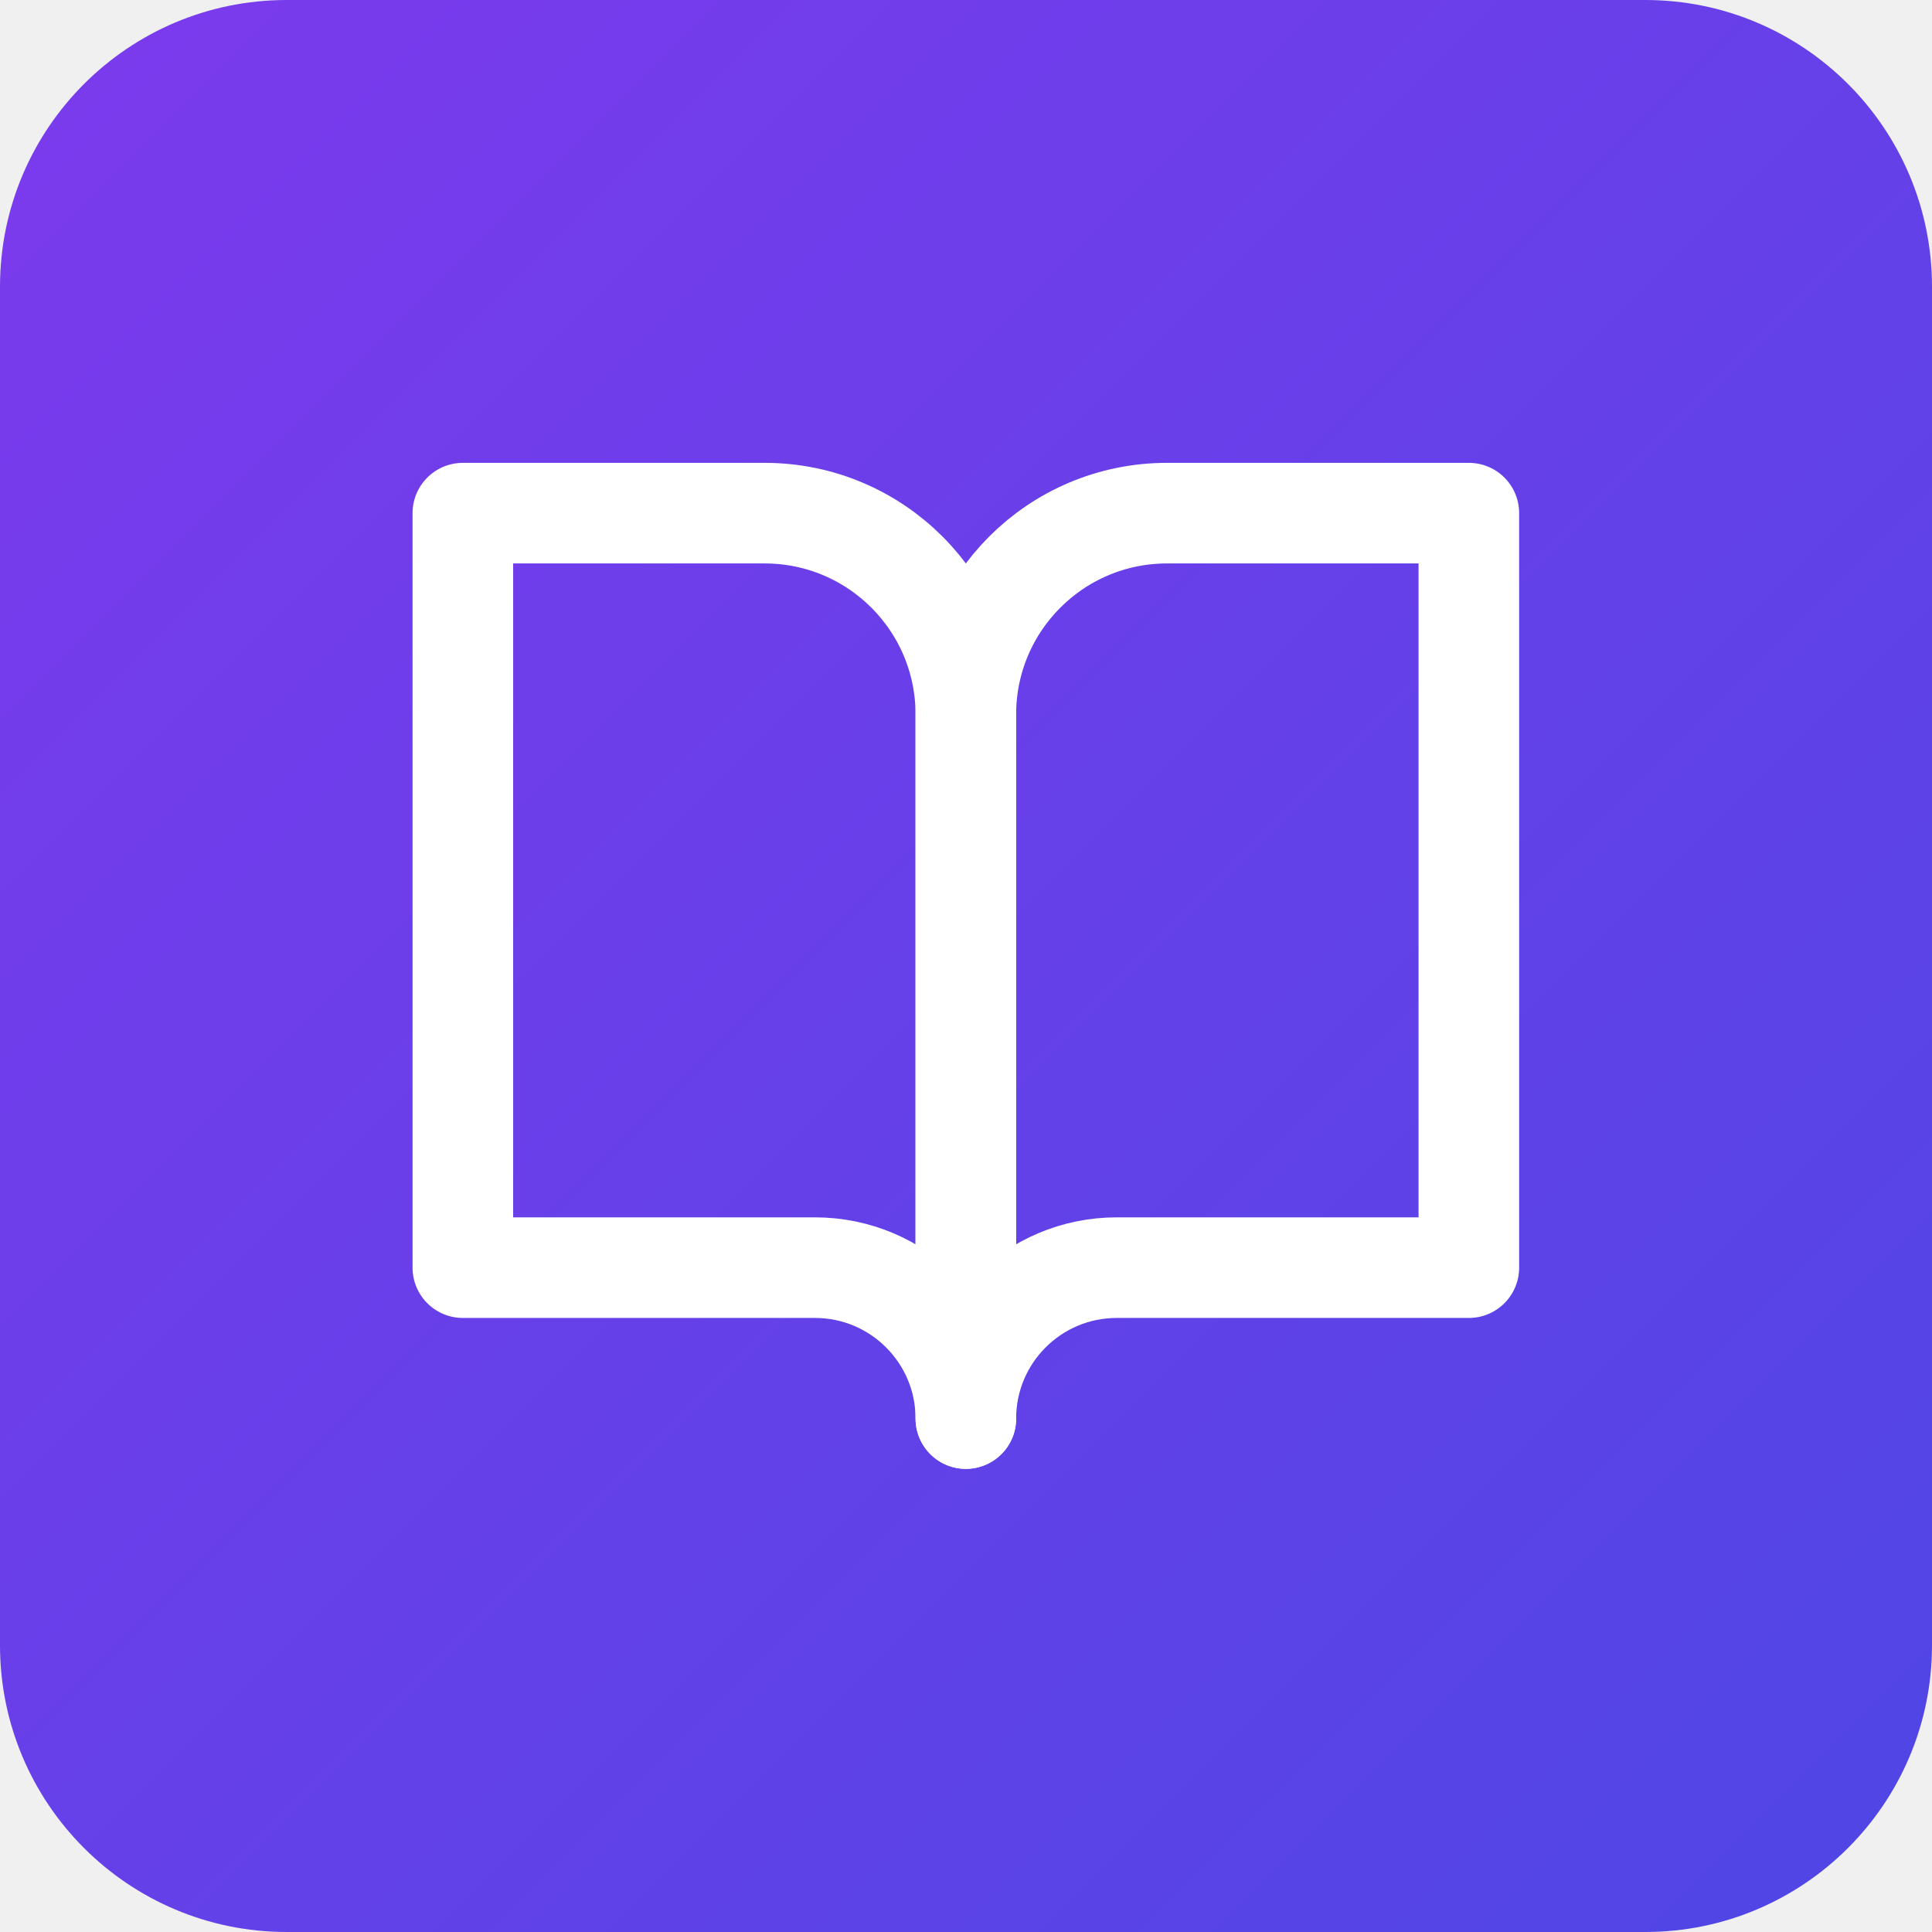
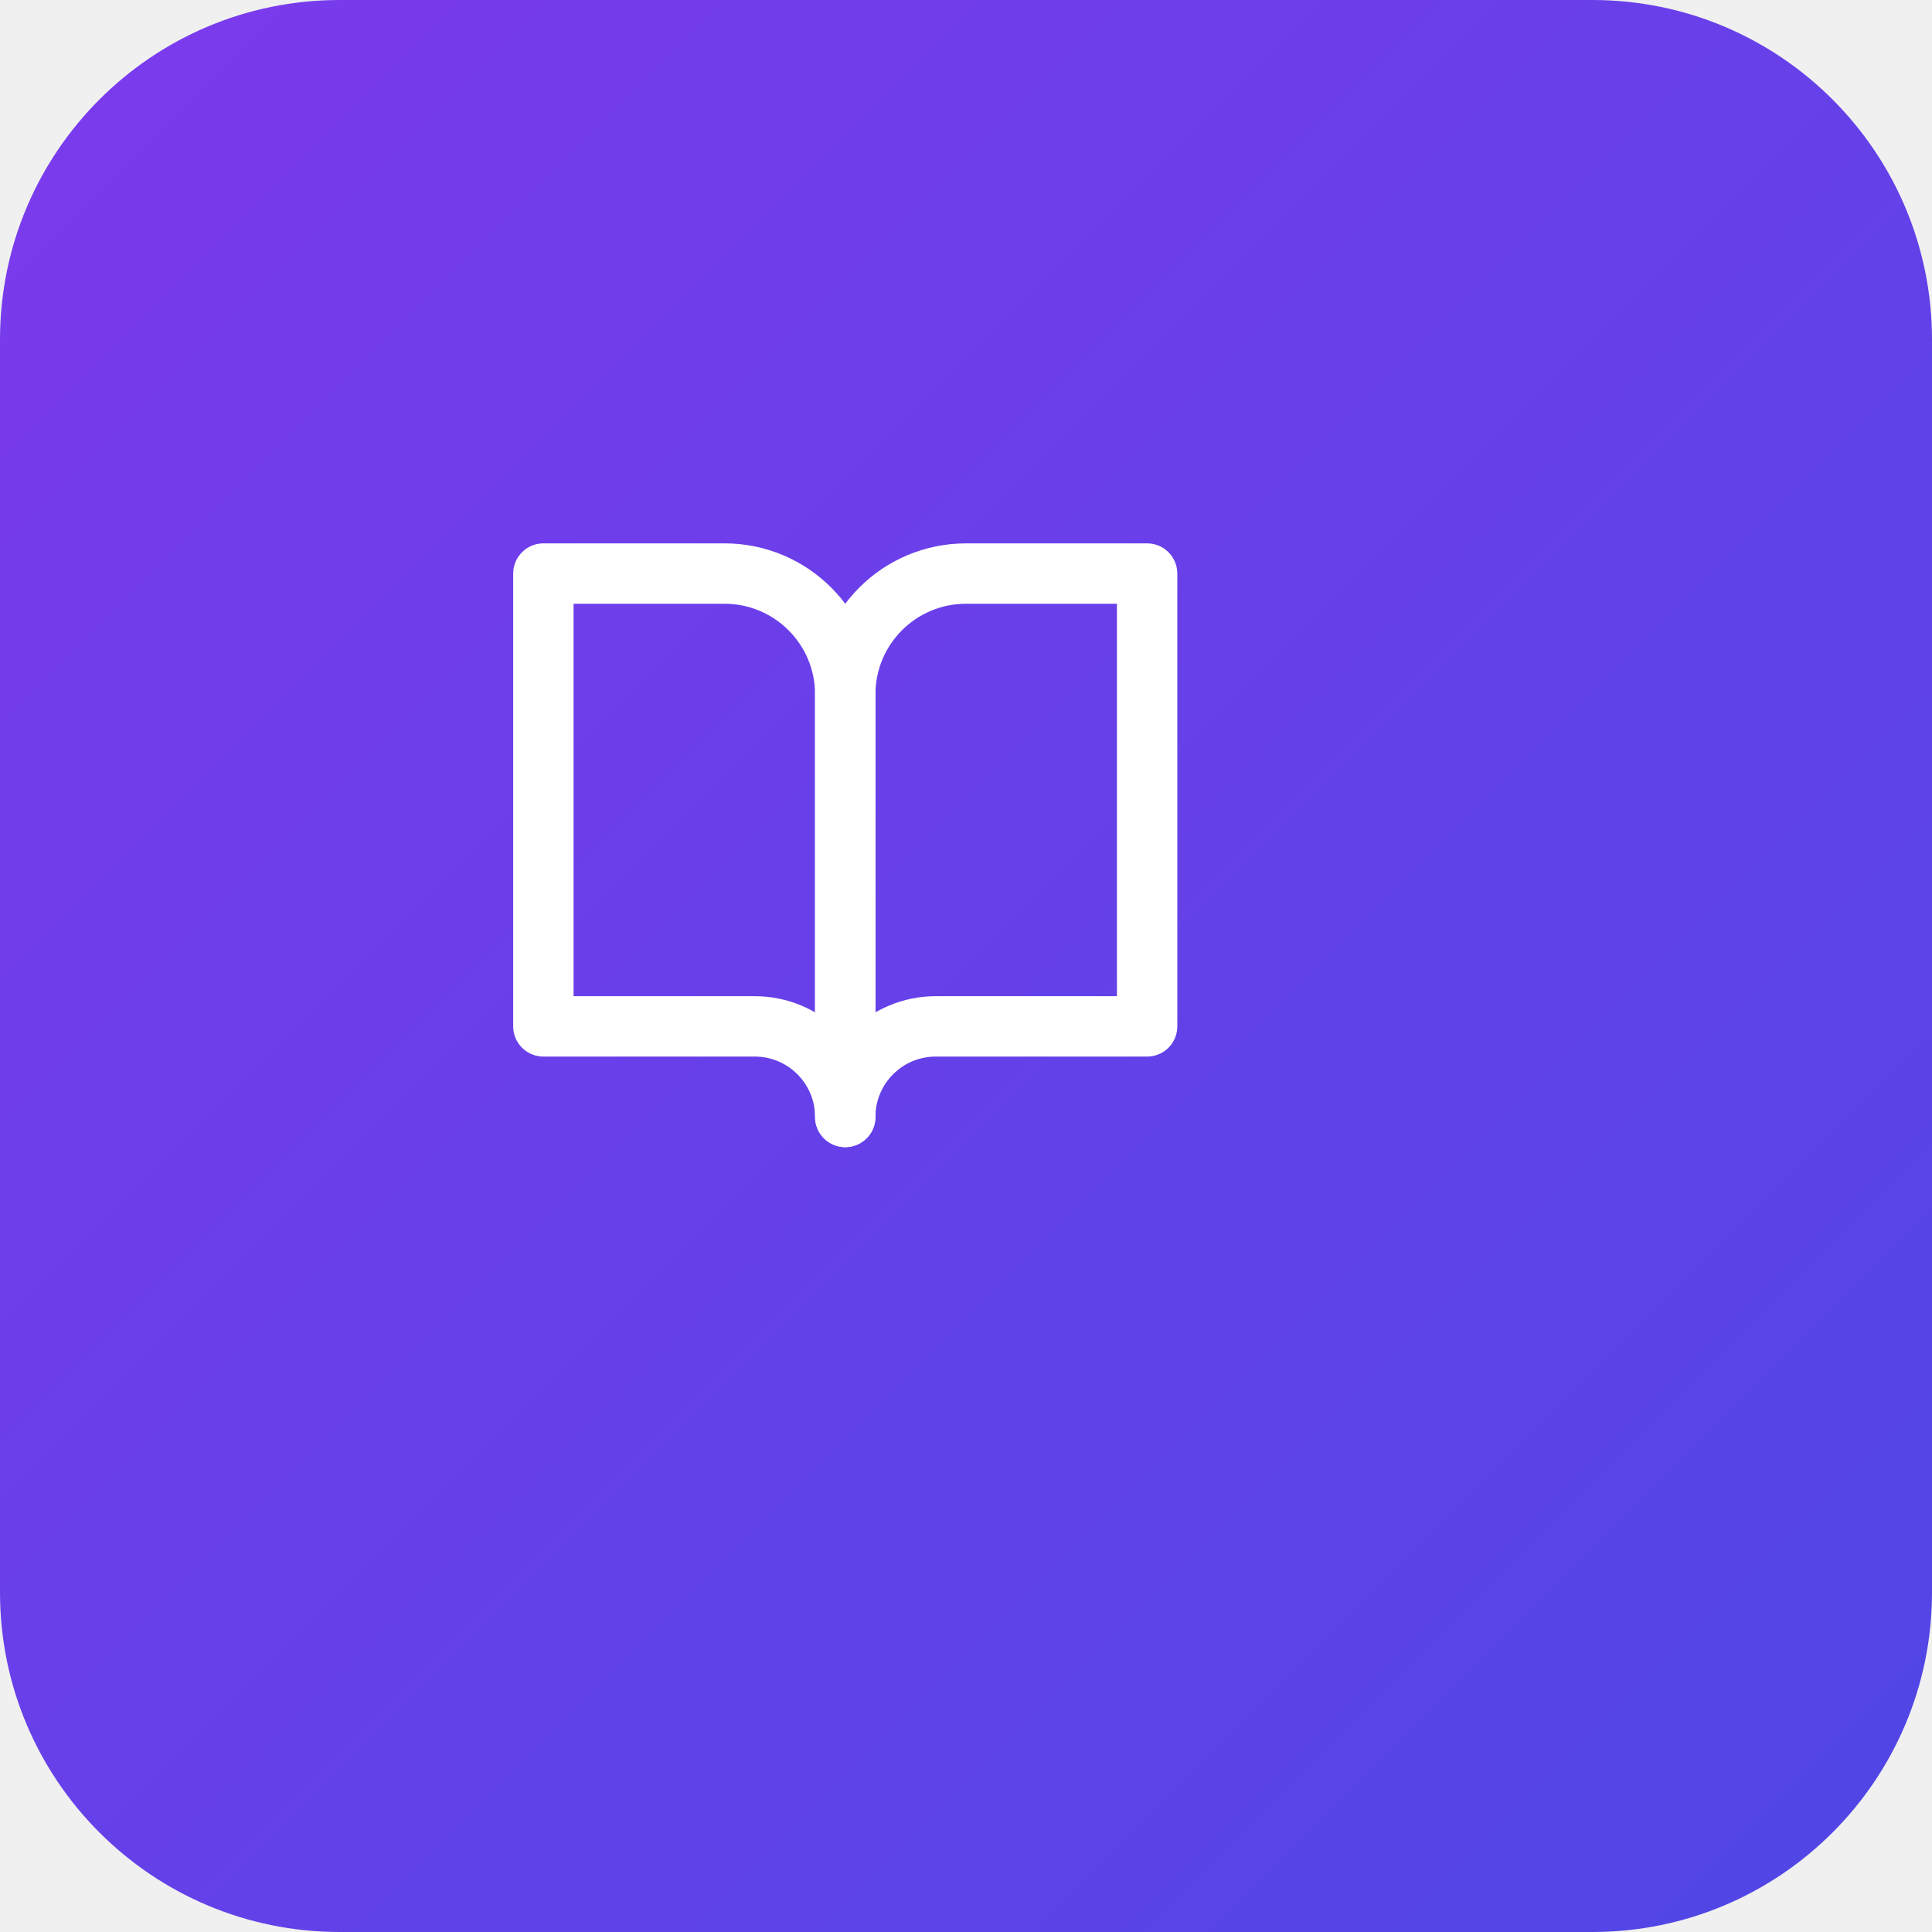
<svg xmlns="http://www.w3.org/2000/svg" viewBox="0 0 512 512">
  <defs>
    <linearGradient id="grad" x1="0%" y1="0%" x2="100%" y2="100%">
      <stop offset="0%" style="stop-color:#7c3aed" />
      <stop offset="100%" style="stop-color:#4f46e5" />
    </linearGradient>
  </defs>
-   <rect width="512" height="512" rx="76" ry="76" fill="url(#grad)" />
-   <g transform="translate(96, 96) scale(13.33)" fill="none" stroke="white" stroke-width="2" stroke-linecap="round" stroke-linejoin="round">
-     <path d="M2 3h6a4 4 0 0 1 4 4v14a3 3 0 0 0-3-3H2z" />
-     <path d="M22 3h-6a4 4 0 0 0-4 4v14a3 3 0 0 1 3-3h7z" />
+   <rect width="512" height="512" rx="90" ry="90" fill="url(#grad)" />
+   <g transform="translate(128, 128)" fill="none" stroke="white" stroke-width="16" stroke-linecap="round" stroke-linejoin="round">
+     <path d="M16 24h48a32 32 0 0 1 32 32v112a24 24 0 0 0-24-24H16z" />
+     <path d="M176 24h-48a32 32 0 0 0-32 32v112a24 24 0 0 1 24-24h56z" />
  </g>
</svg>
